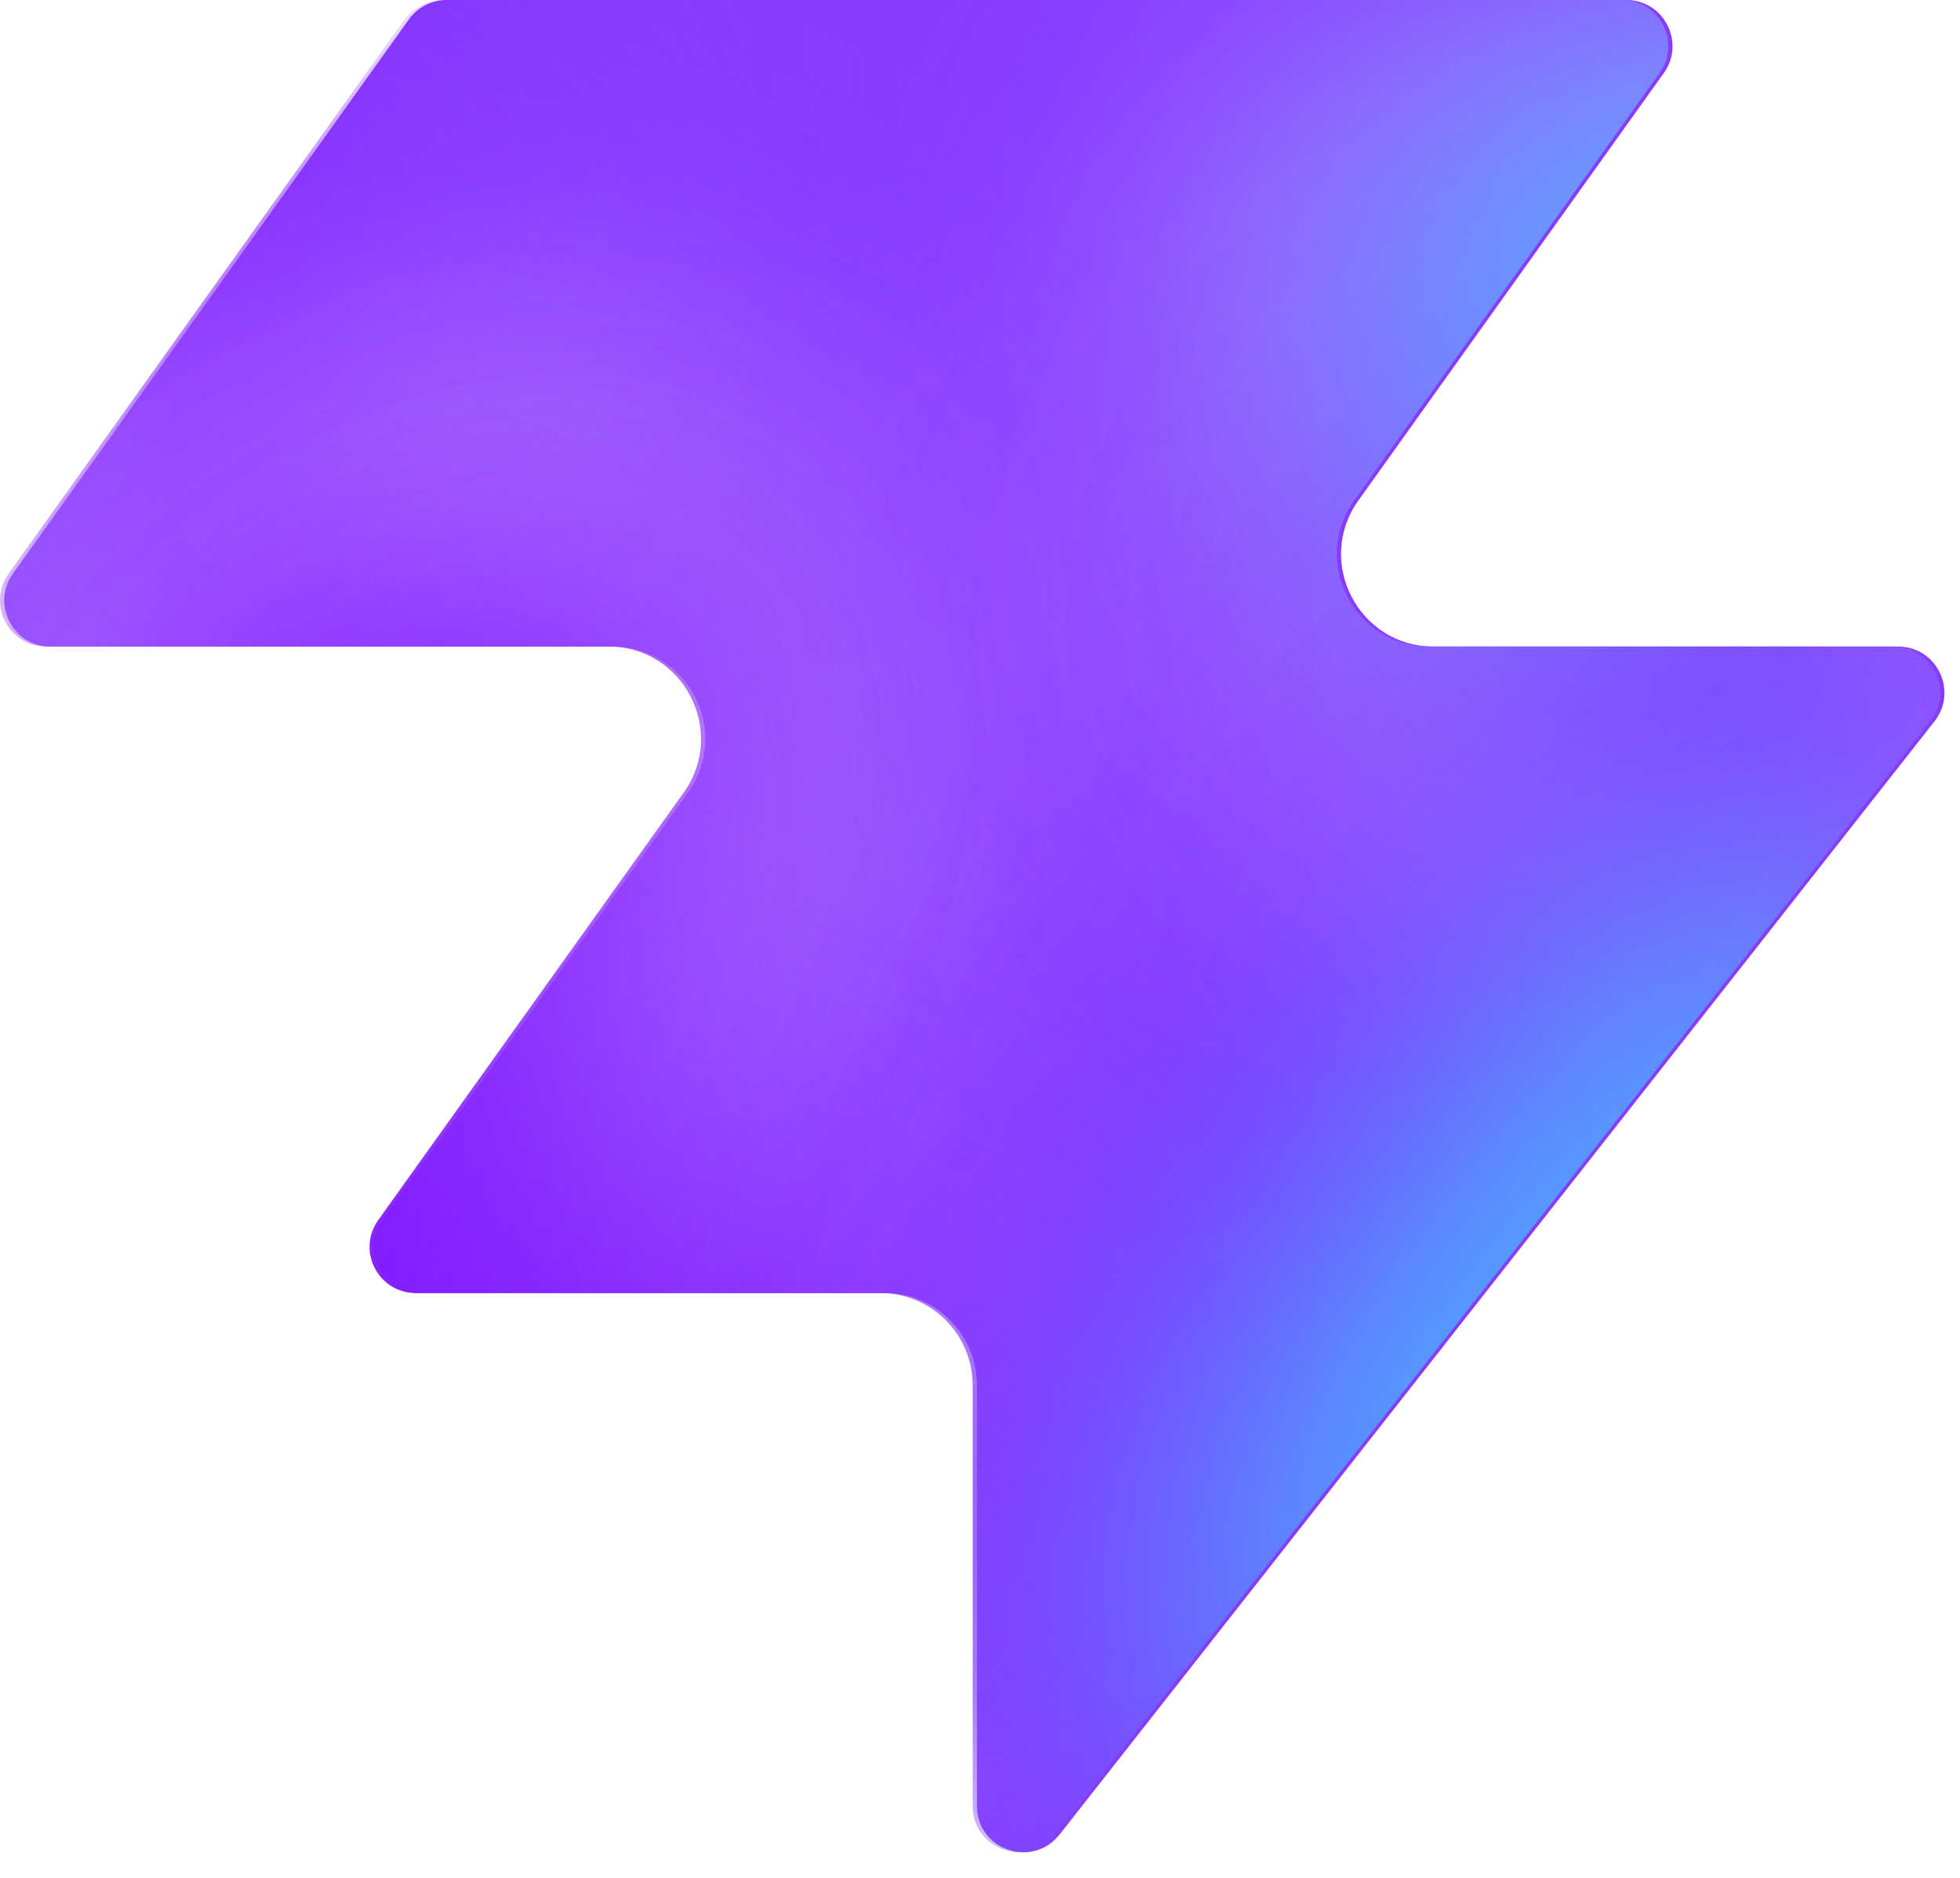
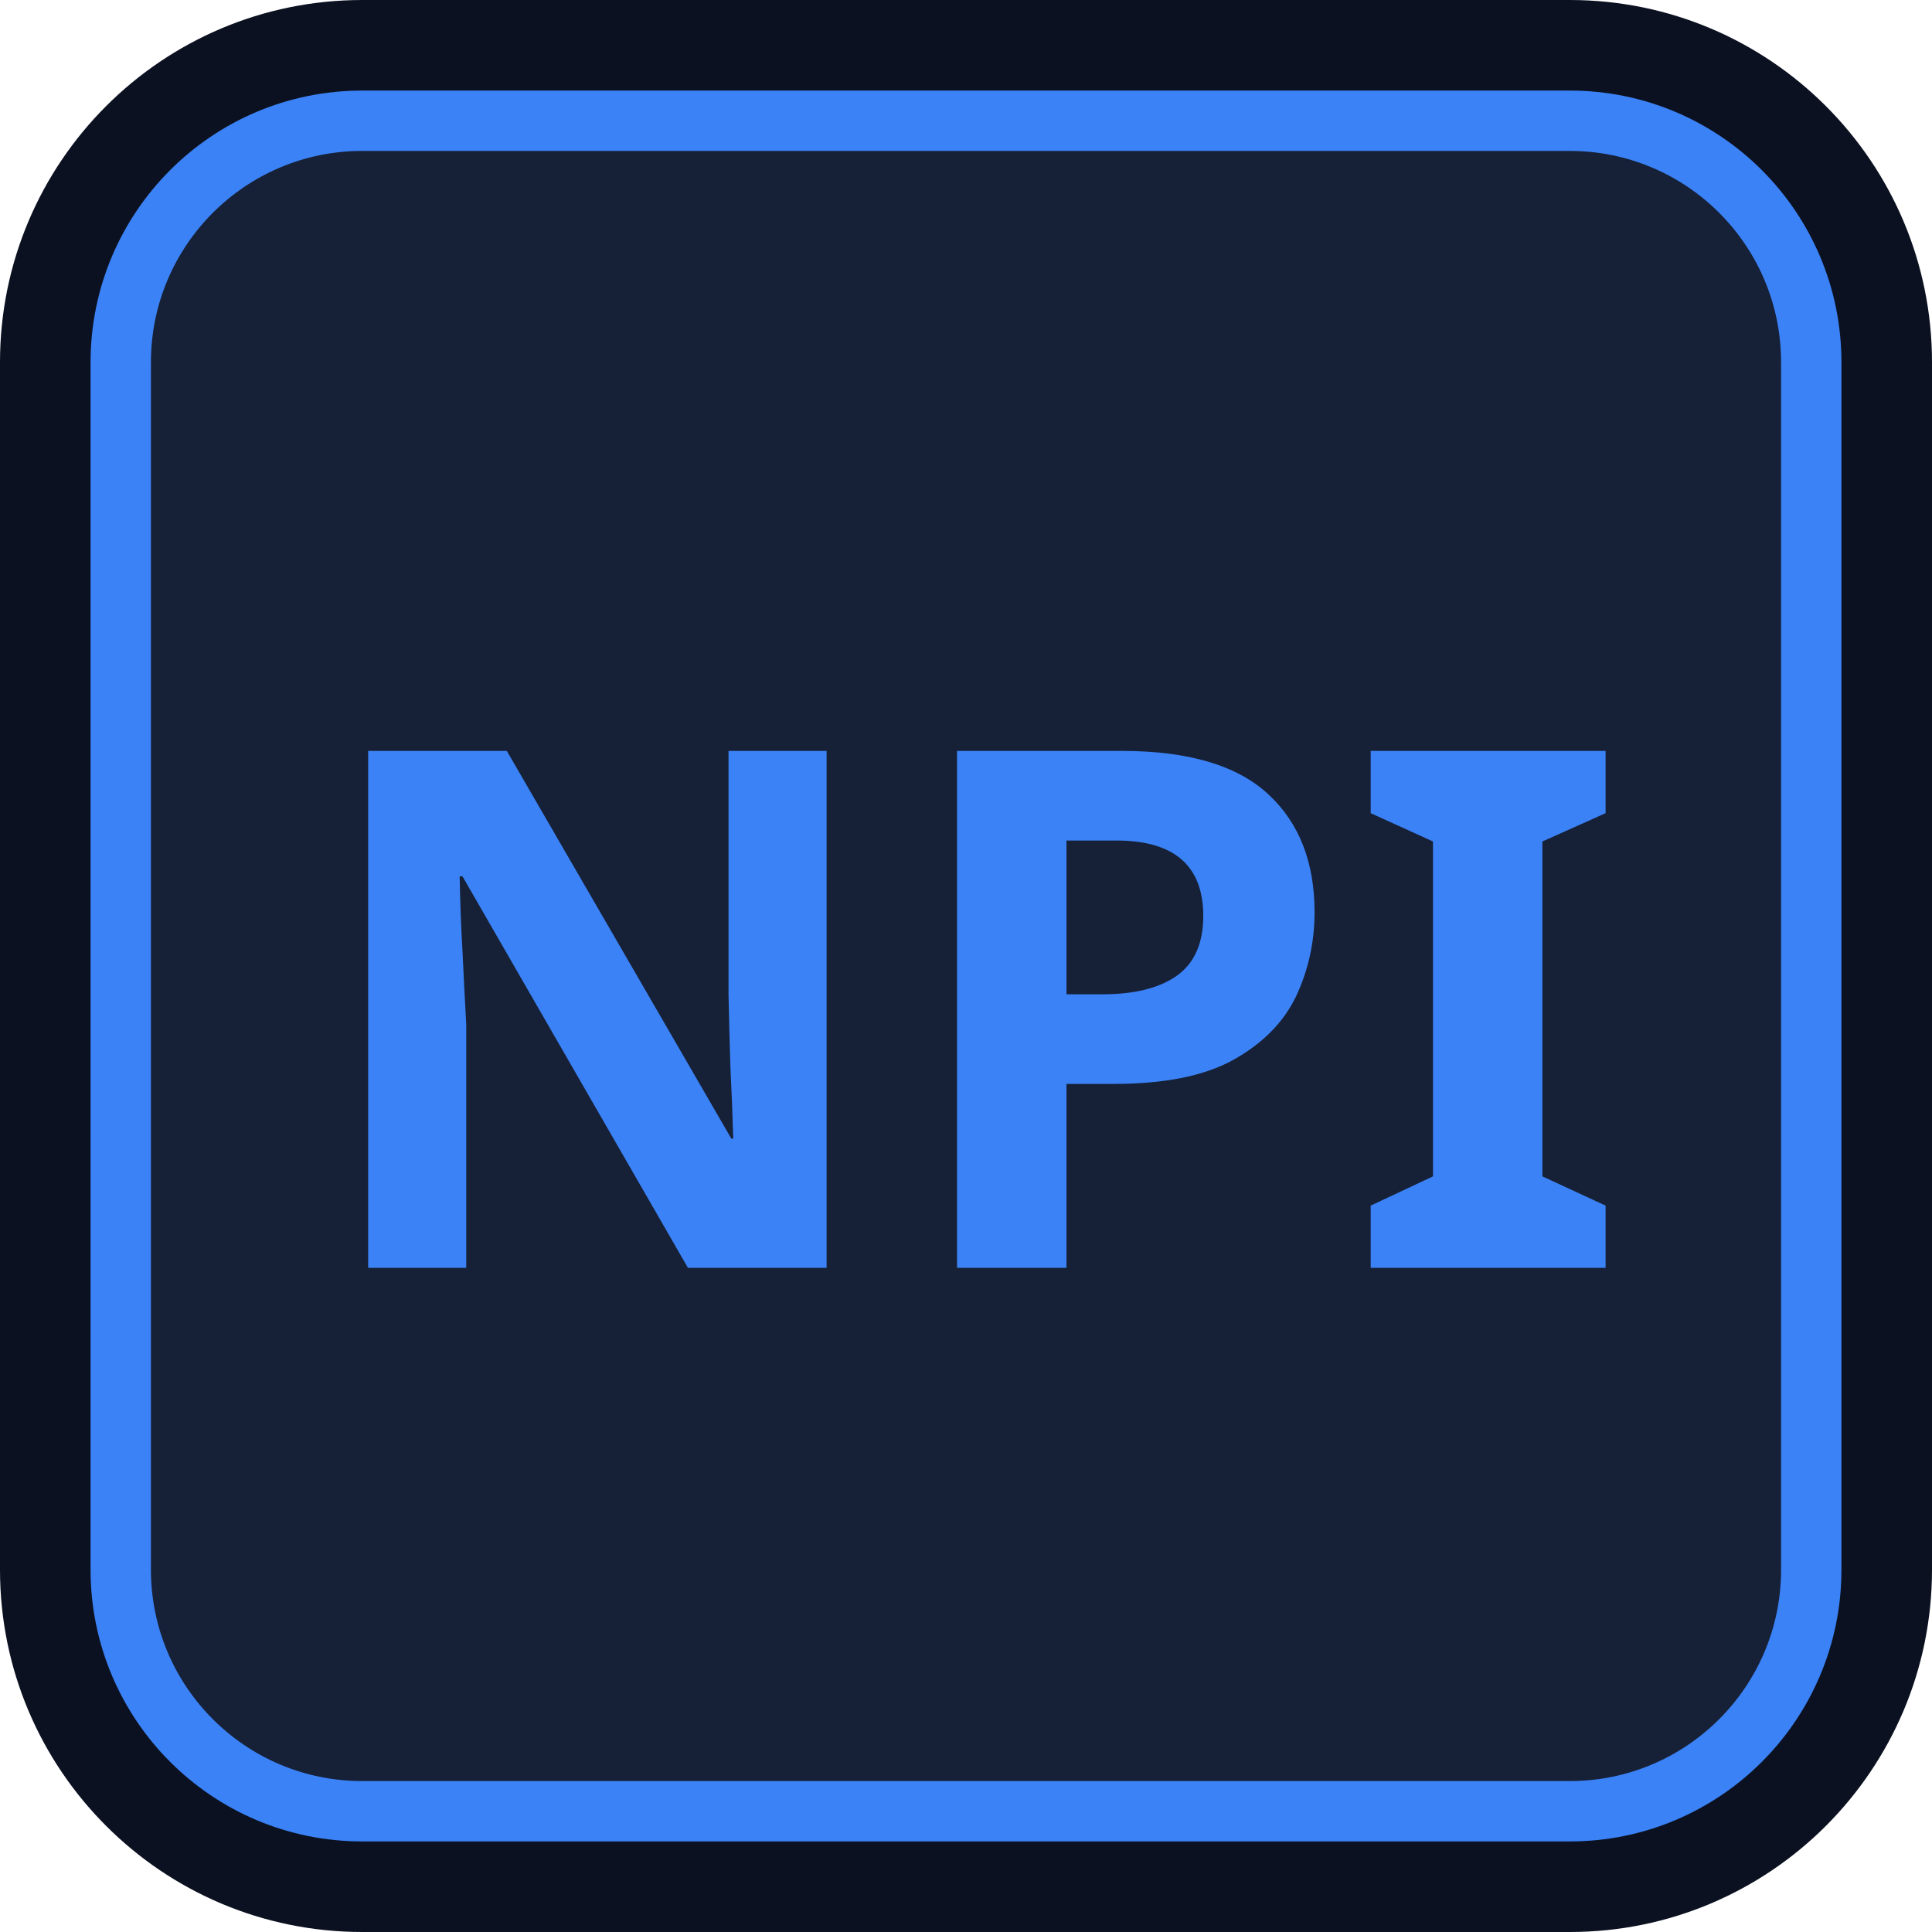
- <svg xmlns="http://www.w3.org/2000/svg" width="48" height="46" fill="none" viewBox="0 0 48 46">
-   <path fill="#863bff" d="M25.946 44.938c-.664.845-2.021.375-2.021-.698V33.937a2.26 2.26 0 0 0-2.262-2.262H10.287c-.92 0-1.456-1.04-.92-1.788l7.48-10.471c1.07-1.497 0-3.578-1.842-3.578H1.237c-.92 0-1.456-1.04-.92-1.788L10.013.474c.214-.297.556-.474.92-.474h28.894c.92 0 1.456 1.04.92 1.788l-7.48 10.471c-1.07 1.498 0 3.579 1.842 3.579h11.377c.943 0 1.473 1.088.89 1.83L25.947 44.94z" style="fill:#863bff;fill:color(display-p3 .525 .23 1);fill-opacity:1" />
-   <mask id="a" width="48" height="46" x="0" y="0" maskUnits="userSpaceOnUse" style="mask-type:alpha">
-     <path fill="#000" d="M25.842 44.938c-.664.844-2.021.375-2.021-.698V33.937a2.26 2.26 0 0 0-2.262-2.262H10.183c-.92 0-1.456-1.04-.92-1.788l7.48-10.471c1.07-1.498 0-3.579-1.842-3.579H1.133c-.92 0-1.456-1.04-.92-1.787L9.91.473c.214-.297.556-.474.92-.474h28.894c.92 0 1.456 1.04.92 1.788l-7.48 10.471c-1.07 1.498 0 3.578 1.842 3.578h11.377c.943 0 1.473 1.088.89 1.832L25.843 44.94z" style="fill:#000;fill-opacity:1" />
-   </mask>
-   <g mask="url(#a)">
-     <g filter="url(#b)">
-       <ellipse cx="5.508" cy="14.704" fill="#ede6ff" rx="5.508" ry="14.704" style="fill:#ede6ff;fill:color(display-p3 .927 .903 1);fill-opacity:1" transform="matrix(.00324 1 1 -.00324 -4.47 31.516)" />
-     </g>
-     <g filter="url(#c)">
-       <ellipse cx="10.399" cy="29.851" fill="#ede6ff" rx="10.399" ry="29.851" style="fill:#ede6ff;fill:color(display-p3 .927 .903 1);fill-opacity:1" transform="matrix(.00324 1 1 -.00324 -39.328 7.883)" />
-     </g>
-     <g filter="url(#d)">
-       <ellipse cx="5.508" cy="30.487" fill="#7e14ff" rx="5.508" ry="30.487" style="fill:#7e14ff;fill:color(display-p3 .492 .077 1);fill-opacity:1" transform="rotate(89.814 -25.913 -14.639)scale(1 -1)" />
-     </g>
-     <g filter="url(#e)">
-       <ellipse cx="5.508" cy="30.599" fill="#7e14ff" rx="5.508" ry="30.599" style="fill:#7e14ff;fill:color(display-p3 .492 .077 1);fill-opacity:1" transform="rotate(89.814 -32.644 -3.334)scale(1 -1)" />
-     </g>
-     <g filter="url(#f)">
-       <ellipse cx="5.508" cy="30.599" fill="#7e14ff" rx="5.508" ry="30.599" style="fill:#7e14ff;fill:color(display-p3 .492 .077 1);fill-opacity:1" transform="matrix(.00324 1 1 -.00324 -34.34 30.47)" />
-     </g>
-     <g filter="url(#g)">
-       <ellipse cx="14.072" cy="22.078" fill="#ede6ff" rx="14.072" ry="22.078" style="fill:#ede6ff;fill:color(display-p3 .927 .903 1);fill-opacity:1" transform="rotate(93.35 24.506 48.493)scale(-1 1)" />
-     </g>
-     <g filter="url(#h)">
-       <ellipse cx="3.47" cy="21.501" fill="#7e14ff" rx="3.47" ry="21.501" style="fill:#7e14ff;fill:color(display-p3 .492 .077 1);fill-opacity:1" transform="rotate(89.009 28.708 47.59)scale(-1 1)" />
-     </g>
-     <g filter="url(#i)">
-       <ellipse cx="3.47" cy="21.501" fill="#7e14ff" rx="3.47" ry="21.501" style="fill:#7e14ff;fill:color(display-p3 .492 .077 1);fill-opacity:1" transform="rotate(89.009 28.708 47.59)scale(-1 1)" />
-     </g>
-     <g filter="url(#j)">
-       <ellipse cx=".387" cy="8.972" fill="#7e14ff" rx="4.407" ry="29.108" style="fill:#7e14ff;fill:color(display-p3 .492 .077 1);fill-opacity:1" transform="rotate(39.51 .387 8.972)" />
-     </g>
-     <g filter="url(#k)">
-       <ellipse cx="47.523" cy="-6.092" fill="#7e14ff" rx="4.407" ry="29.108" style="fill:#7e14ff;fill:color(display-p3 .492 .077 1);fill-opacity:1" transform="rotate(37.892 47.523 -6.092)" />
-     </g>
-     <g filter="url(#l)">
-       <ellipse cx="41.412" cy="6.333" fill="#47bfff" rx="5.971" ry="9.665" style="fill:#47bfff;fill:color(display-p3 .28 .748 1);fill-opacity:1" transform="rotate(37.892 41.412 6.333)" />
-     </g>
-     <g filter="url(#m)">
-       <ellipse cx="-1.879" cy="38.332" fill="#7e14ff" rx="4.407" ry="29.108" style="fill:#7e14ff;fill:color(display-p3 .492 .077 1);fill-opacity:1" transform="rotate(37.892 -1.88 38.332)" />
-     </g>
-     <g filter="url(#n)">
-       <ellipse cx="-1.879" cy="38.332" fill="#7e14ff" rx="4.407" ry="29.108" style="fill:#7e14ff;fill:color(display-p3 .492 .077 1);fill-opacity:1" transform="rotate(37.892 -1.88 38.332)" />
-     </g>
-     <g filter="url(#o)">
-       <ellipse cx="35.651" cy="29.907" fill="#7e14ff" rx="4.407" ry="29.108" style="fill:#7e14ff;fill:color(display-p3 .492 .077 1);fill-opacity:1" transform="rotate(37.892 35.651 29.907)" />
-     </g>
-     <g filter="url(#p)">
-       <ellipse cx="38.418" cy="32.4" fill="#47bfff" rx="5.971" ry="15.297" style="fill:#47bfff;fill:color(display-p3 .28 .748 1);fill-opacity:1" transform="rotate(37.892 38.418 32.4)" />
-     </g>
-   </g>
-   <defs>
-     <filter id="b" width="60.045" height="41.654" x="-19.77" y="16.149" color-interpolation-filters="sRGB" filterUnits="userSpaceOnUse">
-       <feFlood flood-opacity="0" result="BackgroundImageFix" />
-       <feBlend in="SourceGraphic" in2="BackgroundImageFix" result="shape" />
-       <feGaussianBlur result="effect1_foregroundBlur_2002_17158" stdDeviation="7.659" />
-     </filter>
-     <filter id="c" width="90.34" height="51.437" x="-54.613" y="-7.533" color-interpolation-filters="sRGB" filterUnits="userSpaceOnUse">
-       <feFlood flood-opacity="0" result="BackgroundImageFix" />
-       <feBlend in="SourceGraphic" in2="BackgroundImageFix" result="shape" />
-       <feGaussianBlur result="effect1_foregroundBlur_2002_17158" stdDeviation="7.659" />
-     </filter>
-     <filter id="d" width="79.355" height="29.4" x="-49.64" y="2.03" color-interpolation-filters="sRGB" filterUnits="userSpaceOnUse">
-       <feFlood flood-opacity="0" result="BackgroundImageFix" />
-       <feBlend in="SourceGraphic" in2="BackgroundImageFix" result="shape" />
-       <feGaussianBlur result="effect1_foregroundBlur_2002_17158" stdDeviation="4.596" />
-     </filter>
-     <filter id="e" width="79.579" height="29.4" x="-45.045" y="20.029" color-interpolation-filters="sRGB" filterUnits="userSpaceOnUse">
-       <feFlood flood-opacity="0" result="BackgroundImageFix" />
-       <feBlend in="SourceGraphic" in2="BackgroundImageFix" result="shape" />
-       <feGaussianBlur result="effect1_foregroundBlur_2002_17158" stdDeviation="4.596" />
-     </filter>
-     <filter id="f" width="79.579" height="29.4" x="-43.513" y="21.178" color-interpolation-filters="sRGB" filterUnits="userSpaceOnUse">
-       <feFlood flood-opacity="0" result="BackgroundImageFix" />
-       <feBlend in="SourceGraphic" in2="BackgroundImageFix" result="shape" />
-       <feGaussianBlur result="effect1_foregroundBlur_2002_17158" stdDeviation="4.596" />
-     </filter>
-     <filter id="g" width="74.749" height="58.852" x="15.756" y="-17.901" color-interpolation-filters="sRGB" filterUnits="userSpaceOnUse">
-       <feFlood flood-opacity="0" result="BackgroundImageFix" />
-       <feBlend in="SourceGraphic" in2="BackgroundImageFix" result="shape" />
-       <feGaussianBlur result="effect1_foregroundBlur_2002_17158" stdDeviation="7.659" />
-     </filter>
-     <filter id="h" width="61.377" height="25.362" x="23.548" y="2.284" color-interpolation-filters="sRGB" filterUnits="userSpaceOnUse">
-       <feFlood flood-opacity="0" result="BackgroundImageFix" />
-       <feBlend in="SourceGraphic" in2="BackgroundImageFix" result="shape" />
-       <feGaussianBlur result="effect1_foregroundBlur_2002_17158" stdDeviation="4.596" />
-     </filter>
-     <filter id="i" width="61.377" height="25.362" x="23.548" y="2.284" color-interpolation-filters="sRGB" filterUnits="userSpaceOnUse">
-       <feFlood flood-opacity="0" result="BackgroundImageFix" />
-       <feBlend in="SourceGraphic" in2="BackgroundImageFix" result="shape" />
-       <feGaussianBlur result="effect1_foregroundBlur_2002_17158" stdDeviation="4.596" />
-     </filter>
-     <filter id="j" width="56.045" height="63.649" x="-27.636" y="-22.853" color-interpolation-filters="sRGB" filterUnits="userSpaceOnUse">
-       <feFlood flood-opacity="0" result="BackgroundImageFix" />
-       <feBlend in="SourceGraphic" in2="BackgroundImageFix" result="shape" />
-       <feGaussianBlur result="effect1_foregroundBlur_2002_17158" stdDeviation="4.596" />
-     </filter>
-     <filter id="k" width="54.814" height="64.646" x="20.116" y="-38.415" color-interpolation-filters="sRGB" filterUnits="userSpaceOnUse">
-       <feFlood flood-opacity="0" result="BackgroundImageFix" />
-       <feBlend in="SourceGraphic" in2="BackgroundImageFix" result="shape" />
-       <feGaussianBlur result="effect1_foregroundBlur_2002_17158" stdDeviation="4.596" />
-     </filter>
-     <filter id="l" width="33.541" height="35.313" x="24.641" y="-11.323" color-interpolation-filters="sRGB" filterUnits="userSpaceOnUse">
-       <feFlood flood-opacity="0" result="BackgroundImageFix" />
-       <feBlend in="SourceGraphic" in2="BackgroundImageFix" result="shape" />
-       <feGaussianBlur result="effect1_foregroundBlur_2002_17158" stdDeviation="4.596" />
-     </filter>
-     <filter id="m" width="54.814" height="64.646" x="-29.286" y="6.009" color-interpolation-filters="sRGB" filterUnits="userSpaceOnUse">
-       <feFlood flood-opacity="0" result="BackgroundImageFix" />
-       <feBlend in="SourceGraphic" in2="BackgroundImageFix" result="shape" />
-       <feGaussianBlur result="effect1_foregroundBlur_2002_17158" stdDeviation="4.596" />
-     </filter>
-     <filter id="n" width="54.814" height="64.646" x="-29.286" y="6.009" color-interpolation-filters="sRGB" filterUnits="userSpaceOnUse">
-       <feFlood flood-opacity="0" result="BackgroundImageFix" />
-       <feBlend in="SourceGraphic" in2="BackgroundImageFix" result="shape" />
-       <feGaussianBlur result="effect1_foregroundBlur_2002_17158" stdDeviation="4.596" />
-     </filter>
-     <filter id="o" width="54.814" height="64.646" x="8.244" y="-2.416" color-interpolation-filters="sRGB" filterUnits="userSpaceOnUse">
-       <feFlood flood-opacity="0" result="BackgroundImageFix" />
-       <feBlend in="SourceGraphic" in2="BackgroundImageFix" result="shape" />
-       <feGaussianBlur result="effect1_foregroundBlur_2002_17158" stdDeviation="4.596" />
-     </filter>
-     <filter id="p" width="39.409" height="43.623" x="18.713" y="10.588" color-interpolation-filters="sRGB" filterUnits="userSpaceOnUse">
-       <feFlood flood-opacity="0" result="BackgroundImageFix" />
-       <feBlend in="SourceGraphic" in2="BackgroundImageFix" result="shape" />
-       <feGaussianBlur result="effect1_foregroundBlur_2002_17158" stdDeviation="4.596" />
-     </filter>
-   </defs>
+ <svg xmlns="http://www.w3.org/2000/svg" width="32" height="32" viewBox="0 0 32 32">
+   <rect width="32" height="32" rx="6" fill="#0B1120" />
+   <rect x="2" y="2" width="28" height="28" rx="4" fill="#162036" stroke="#3B82F6" stroke-width="1" />
+   <text x="16" y="21" text-anchor="middle" fill="#3B82F6" font-family="system-ui, sans-serif" font-weight="700" font-size="12">NPI</text>
</svg>
